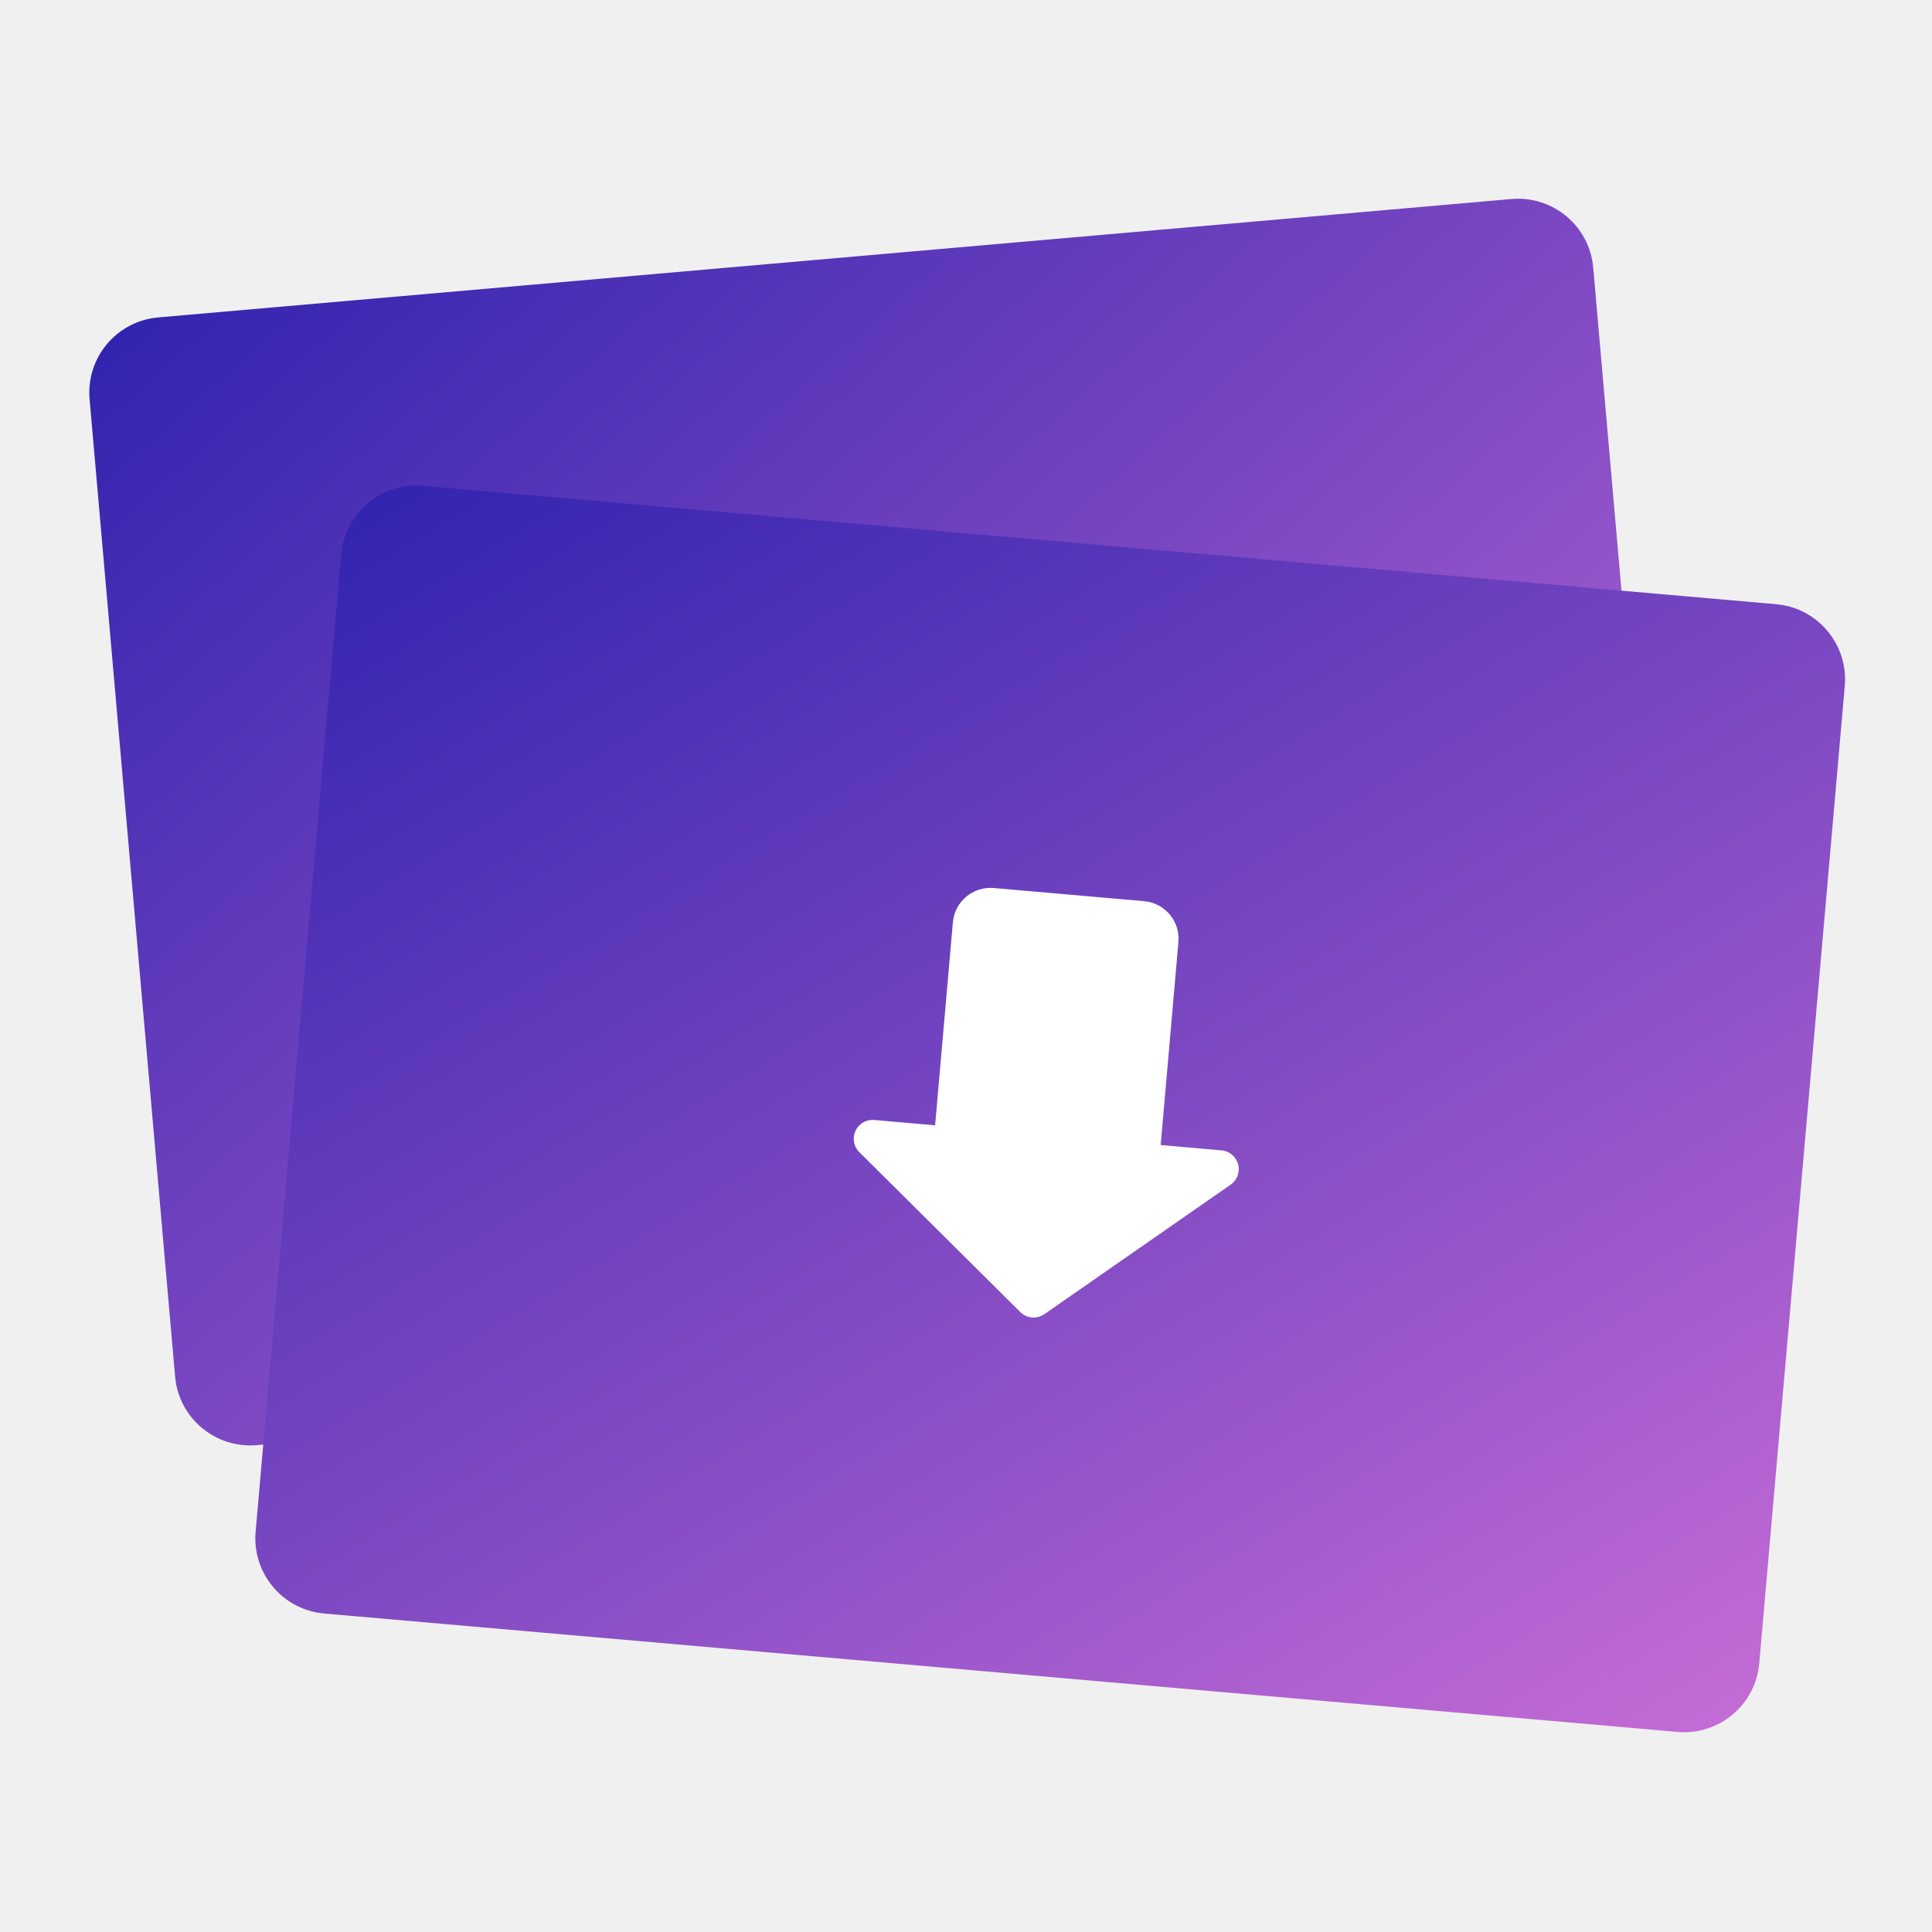
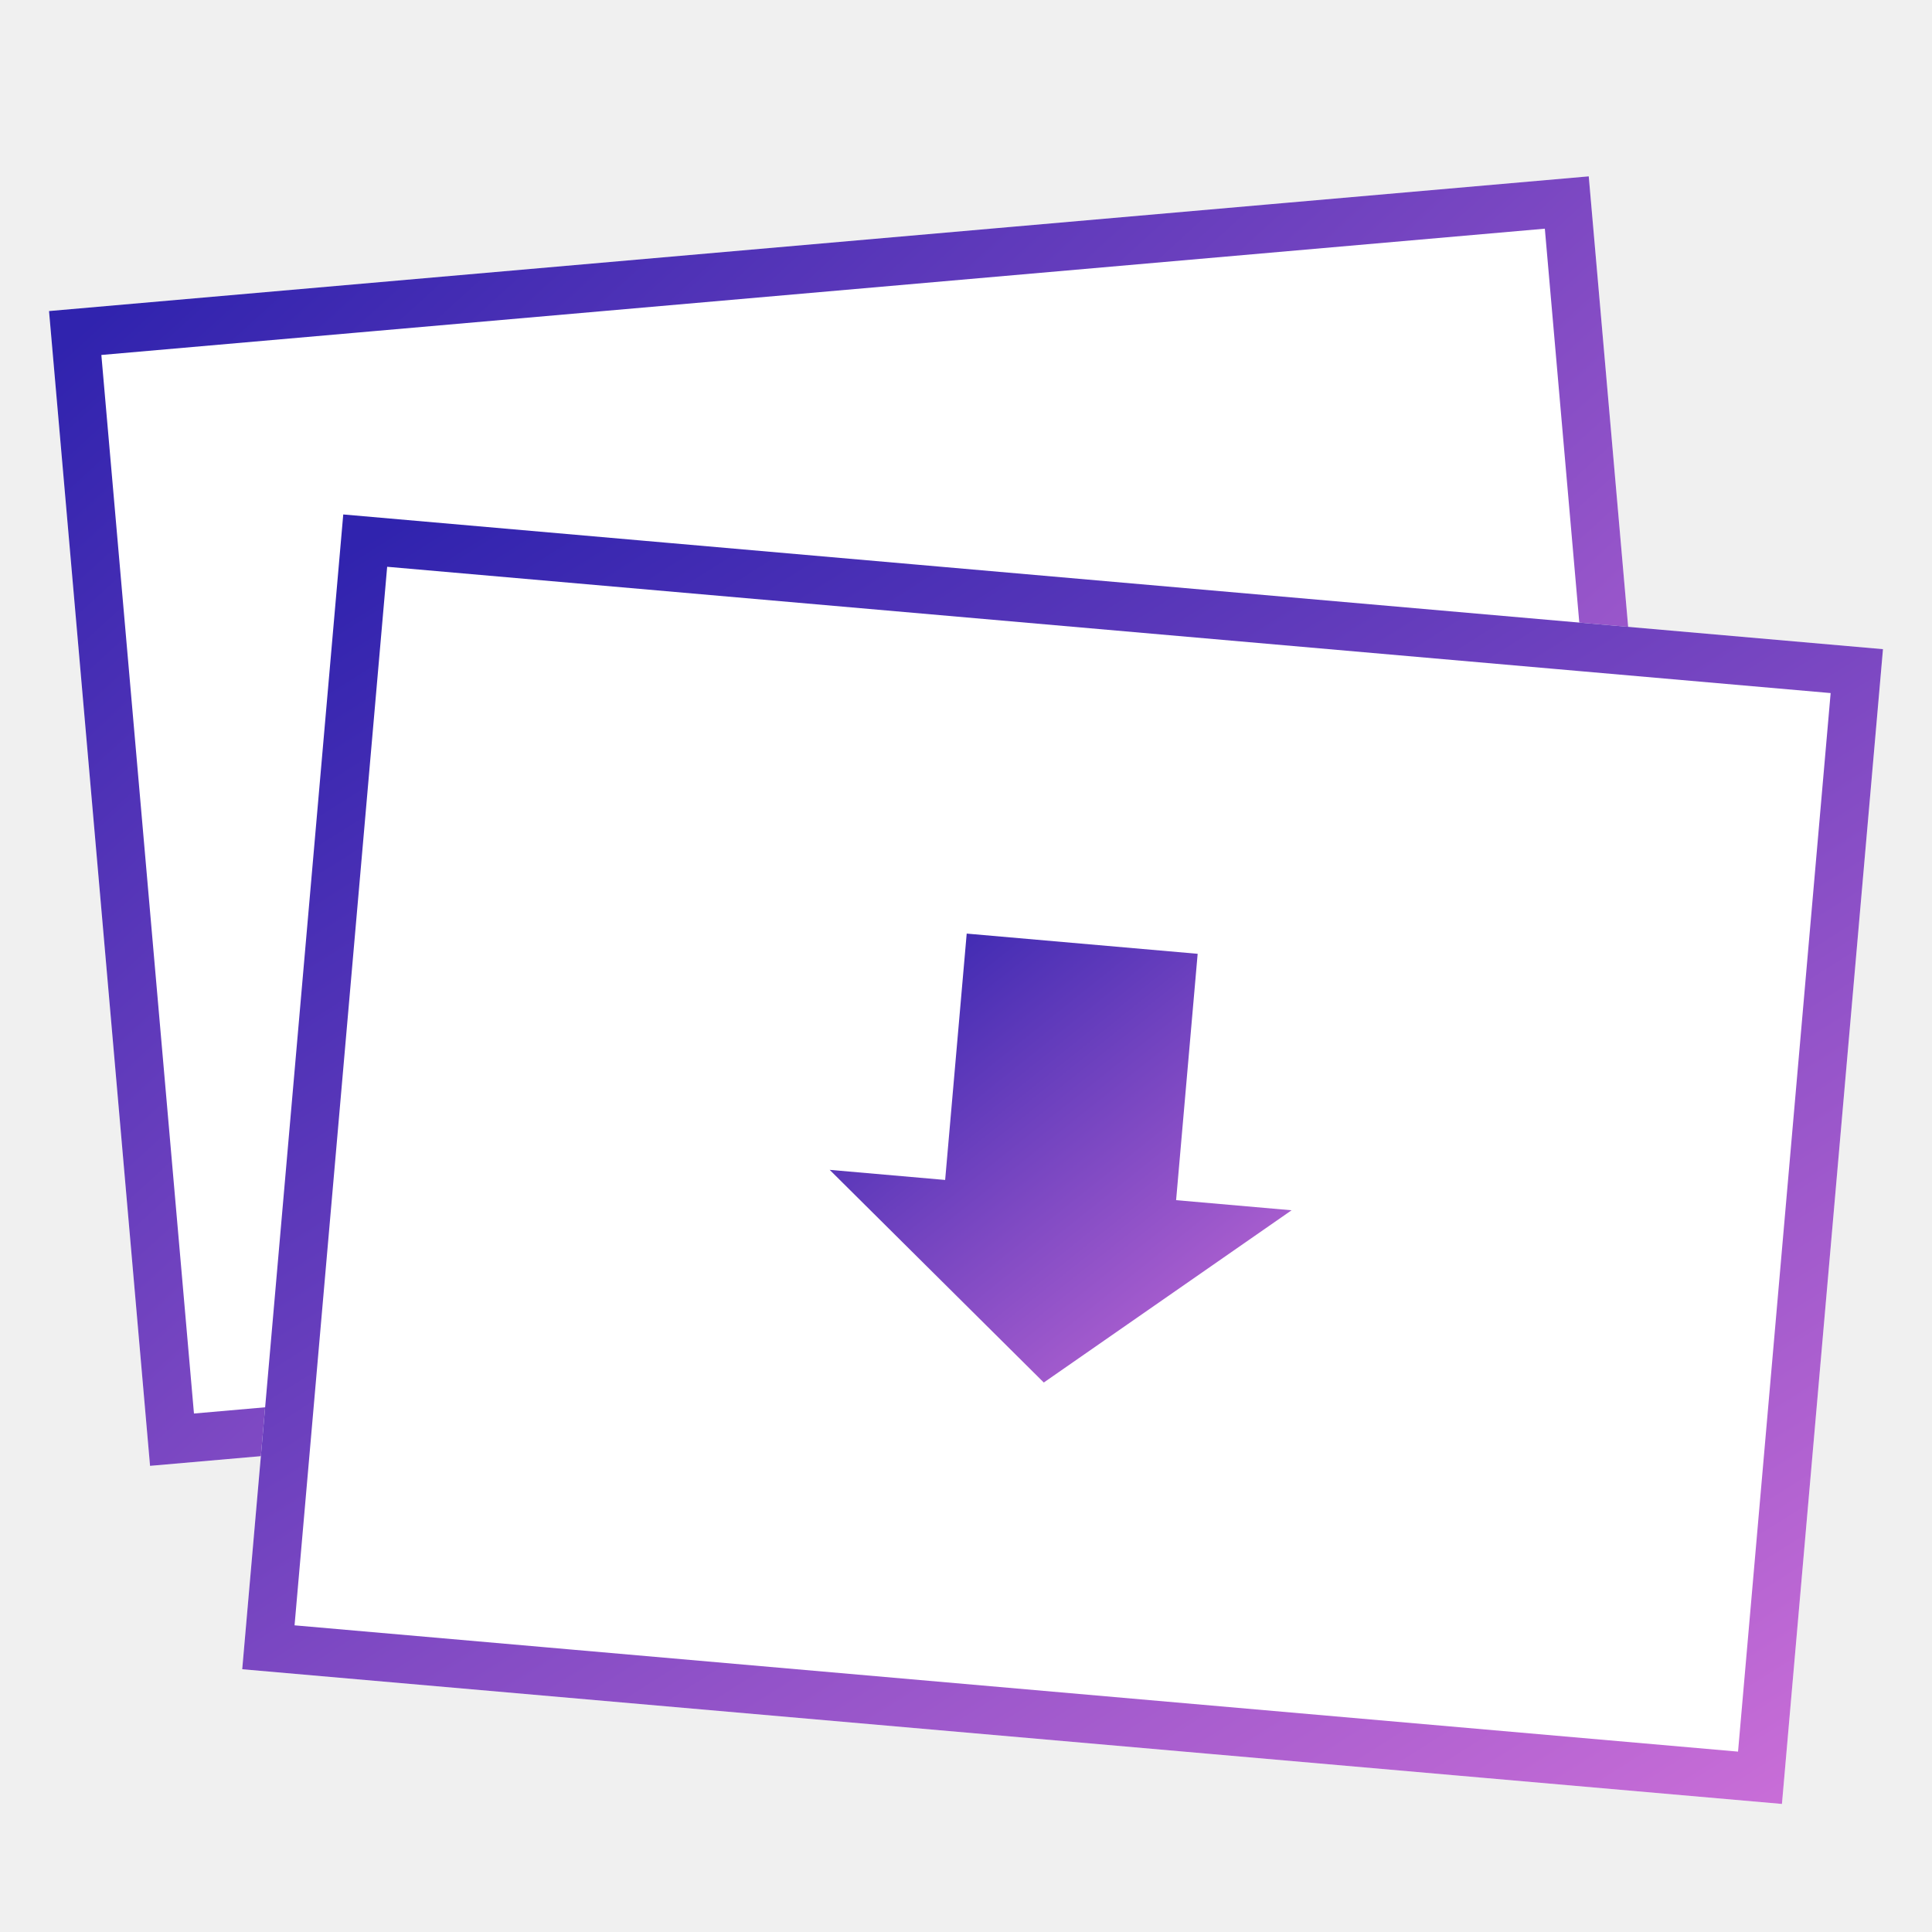
- <svg xmlns="http://www.w3.org/2000/svg" width="512px" height="512px" viewBox="0 0 512 512" version="1.1">
+ <svg xmlns="http://www.w3.org/2000/svg" xmlns:xlink="http://www.w3.org/1999/xlink" width="40px" height="40px" viewBox="0 0 40 40" version="1.1">
  <defs>
    <linearGradient x1="0%" y1="0%" x2="102%" y2="101%" id="linearGradient-1">
      <stop stop-color="#3023AE" offset="0%" />
      <stop stop-color="#C86DD7" offset="100%" />
    </linearGradient>
+     <rect id="path-2" x="0" y="0" width="32" height="24" />
+     <rect id="path-3" x="0" y="0" width="32" height="24" />
  </defs>
  <g id="Page-1" stroke="none" stroke-width="1" fill="none" fill-rule="evenodd">
-     <g id="Logo">
-       <g id="Group" transform="translate(22, 51)">
-         <g id="Slide" transform="translate(212.3123, 166.8604) rotate(-5) translate(-212.3123, -166.8604) translate(12.3123, 16.86035)">
-           <rect id="Combined-Shape" fill="url(#linearGradient-1)" x="0" y="0" width="400" height="300" rx="20" />
-           <path d="M230,157 L246.19,157 C247.674,157 249.081,157.659 250.031,158.799 C251.799,160.92 251.512,164.073 249.391,165.841 L203.201,204.333 C201.347,205.878 198.653,205.878 196.799,204.333 L150.609,165.841 C149.469,164.891 148.81,163.484 148.81,162 C148.81,159.239 151.049,157 153.81,157 L170,157 L170,103 C170,97.477 174.477,93 180,93 L220,93 C225.523,93 230,97.477 230,103 L230,157 Z" id="Combined-Shape" fill="#FFFFFF" />
+     <g id="Logo-Copy-2">
+       <g id="Group" transform="translate(1, 3)">
+         <g id="Slide-Copy" transform="translate(17, 14) rotate(-5) translate(-17, -14) translate(1, 2)">
+           <g id="Combined-Shape">
+             <use fill="#FFFFFF" fill-rule="evenodd" xlink:href="#path-2" />
+             <rect stroke="url(#linearGradient-1)" stroke-width="1" x="0.5" y="0.5" width="31" height="23" />
+           </g>
+           <path d="M18.415,12.64 L20.815,12.64 L16.015,16.64 L11.215,12.64 L13.615,12.64 L13.615,7.52 L18.415,7.52 L18.415,12.64 Z" id="Combined-Shape" fill="url(#linearGradient-1)" fill-rule="evenodd" />
        </g>
-         <g id="Slide" transform="translate(256.3123, 242.8604) rotate(5) translate(-256.3123, -242.8604) translate(56.3123, 92.86035)">
-           <rect id="Combined-Shape" fill="url(#linearGradient-1)" x="0" y="0" width="400" height="300" rx="20" />
-           <path d="M230,157 L246.19,157 C247.674,157 249.081,157.659 250.031,158.799 C251.799,160.92 251.512,164.073 249.391,165.841 L203.201,204.333 C201.347,205.878 198.653,205.878 196.799,204.333 L150.609,165.841 C149.469,164.891 148.81,163.484 148.81,162 C148.81,159.239 151.049,157 153.81,157 L170,157 L170,103 C170,97.477 174.477,93 180,93 L220,93 C225.523,93 230,97.477 230,103 L230,157 Z" id="Combined-Shape" fill="#FFFFFF" />
+         <g id="Slide-Copy" transform="translate(21, 21) rotate(5) translate(-21, -21) translate(5, 9)">
+           <g id="Combined-Shape">
+             <use fill="#FFFFFF" fill-rule="evenodd" xlink:href="#path-3" />
+             <rect stroke="url(#linearGradient-1)" stroke-width="1" x="0.5" y="0.5" width="31" height="23" />
+           </g>
+           <path d="M18.415,12.64 L20.815,12.64 L16.015,16.64 L11.215,12.64 L13.615,12.64 L13.615,7.52 L18.415,7.52 L18.415,12.64 Z" id="Combined-Shape" fill="url(#linearGradient-1)" fill-rule="evenodd" />
        </g>
      </g>
    </g>
  </g>
</svg>
